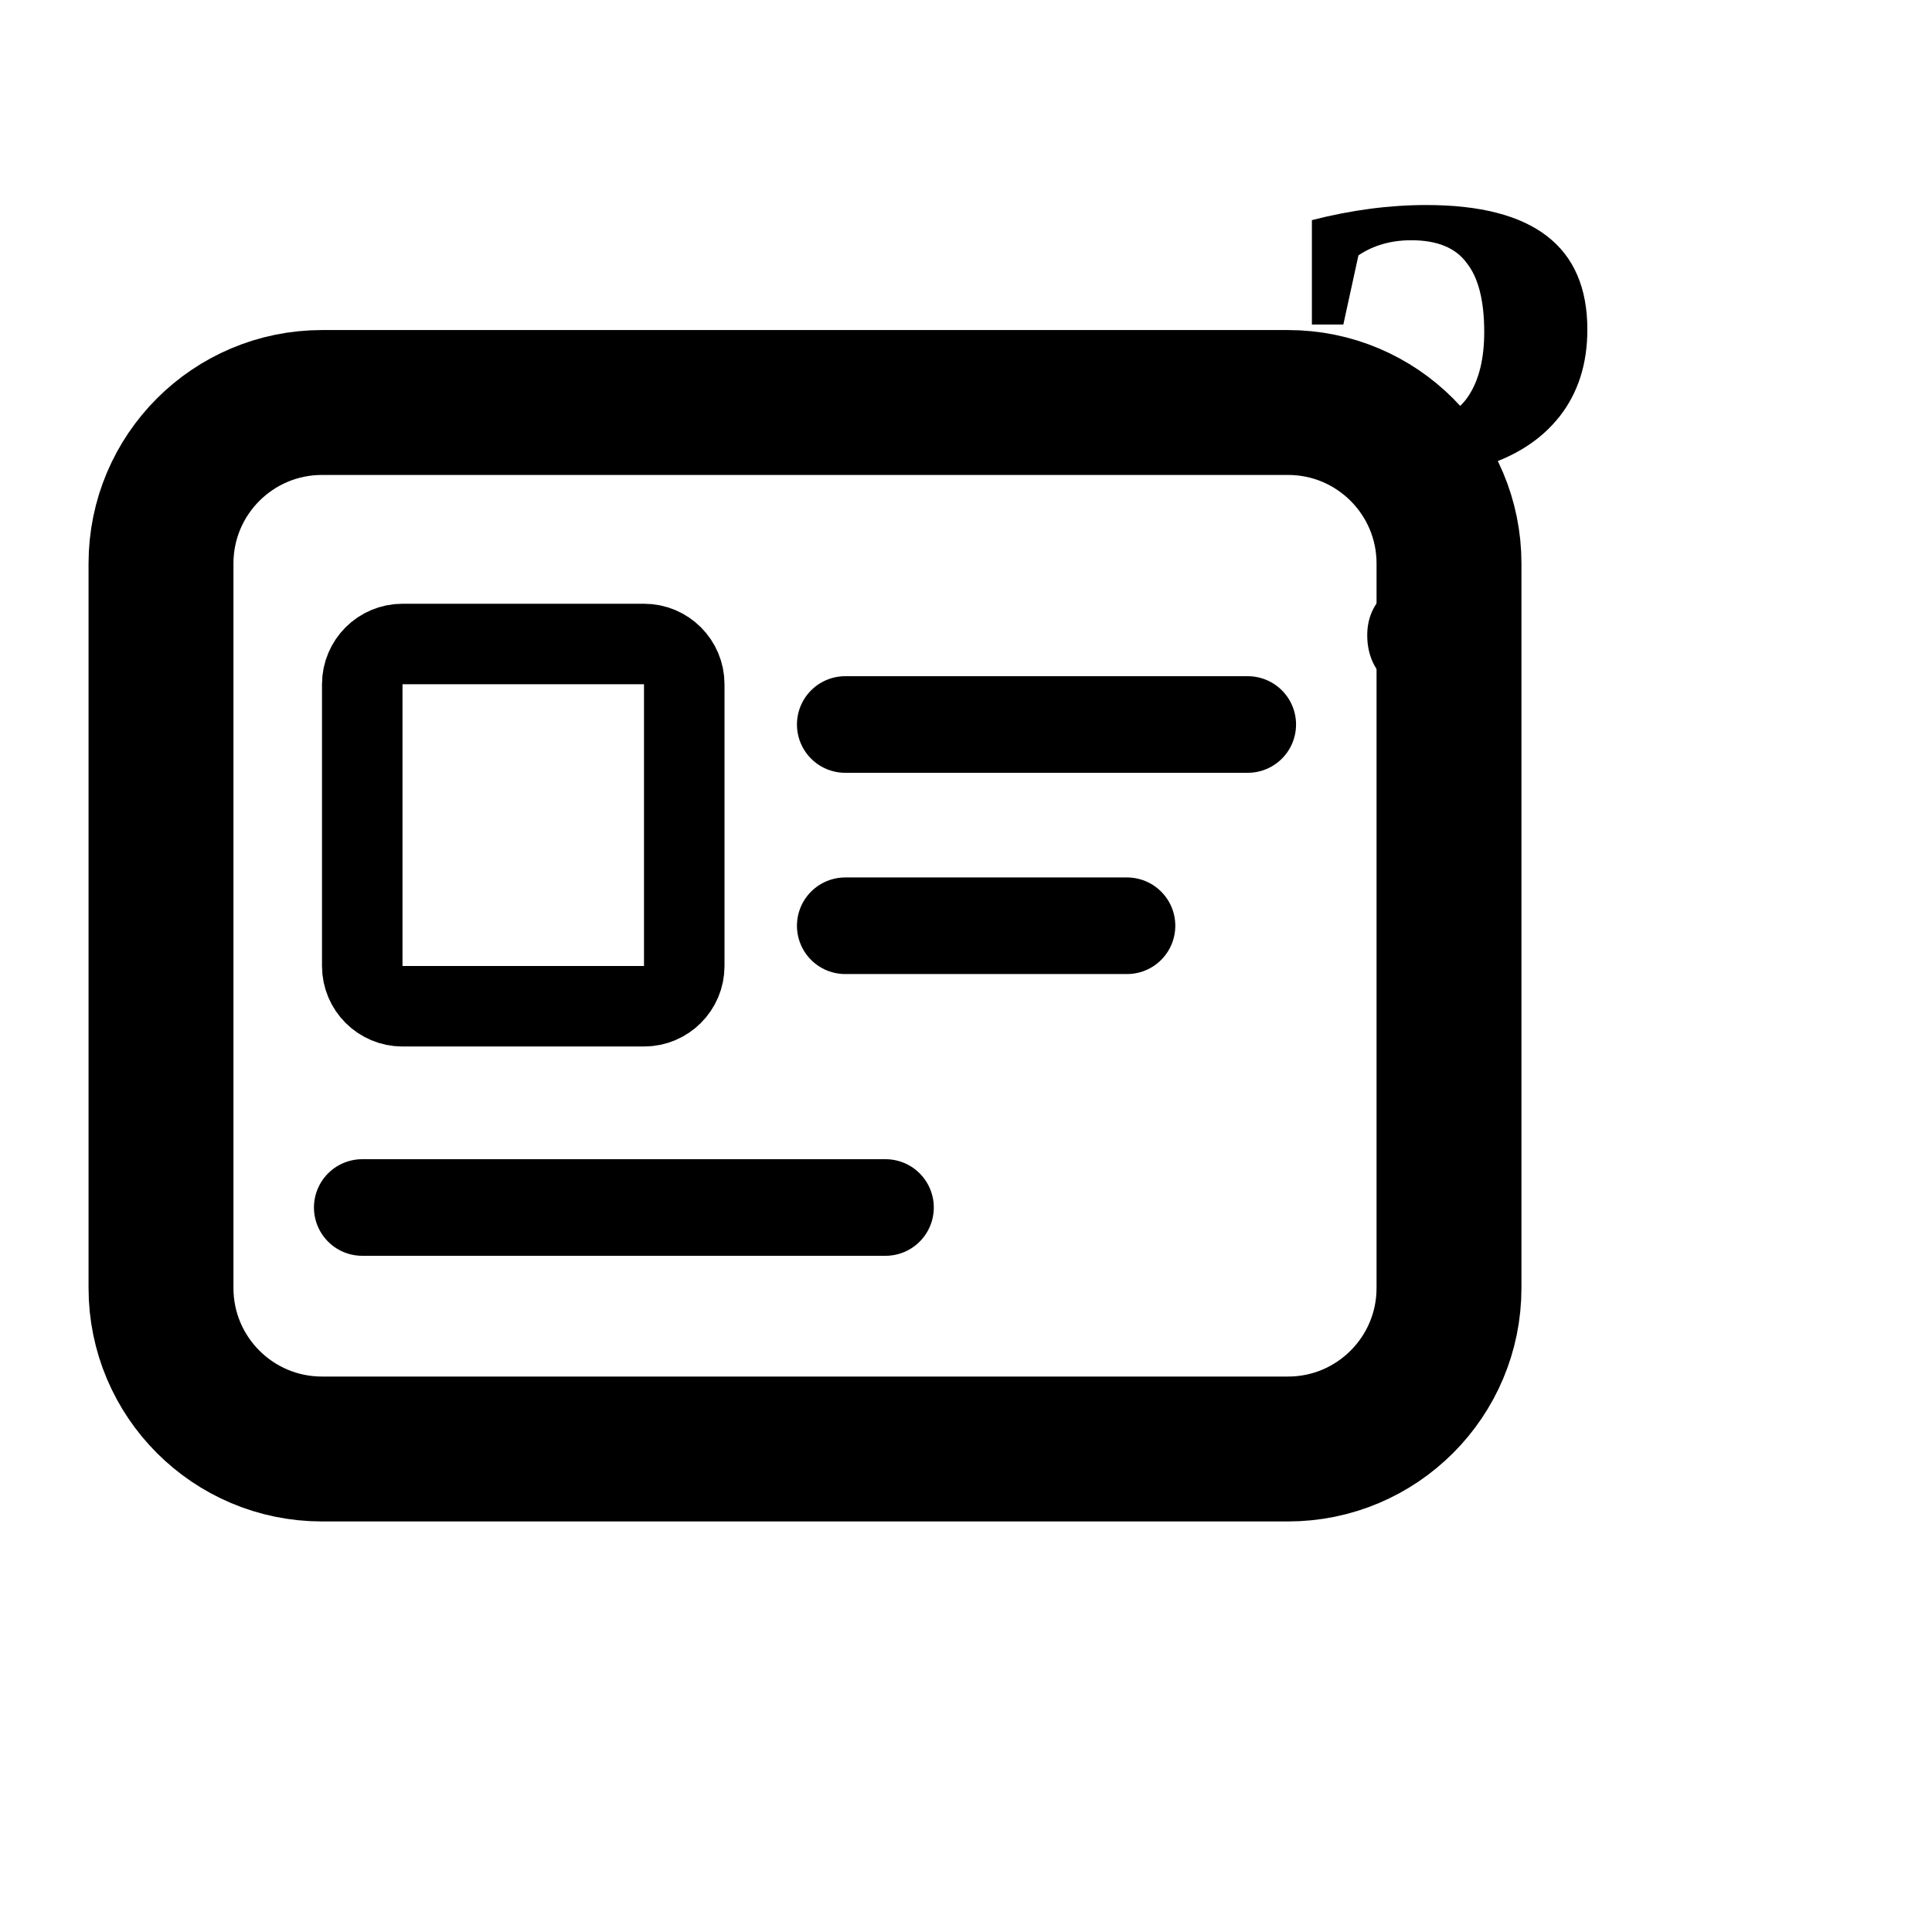
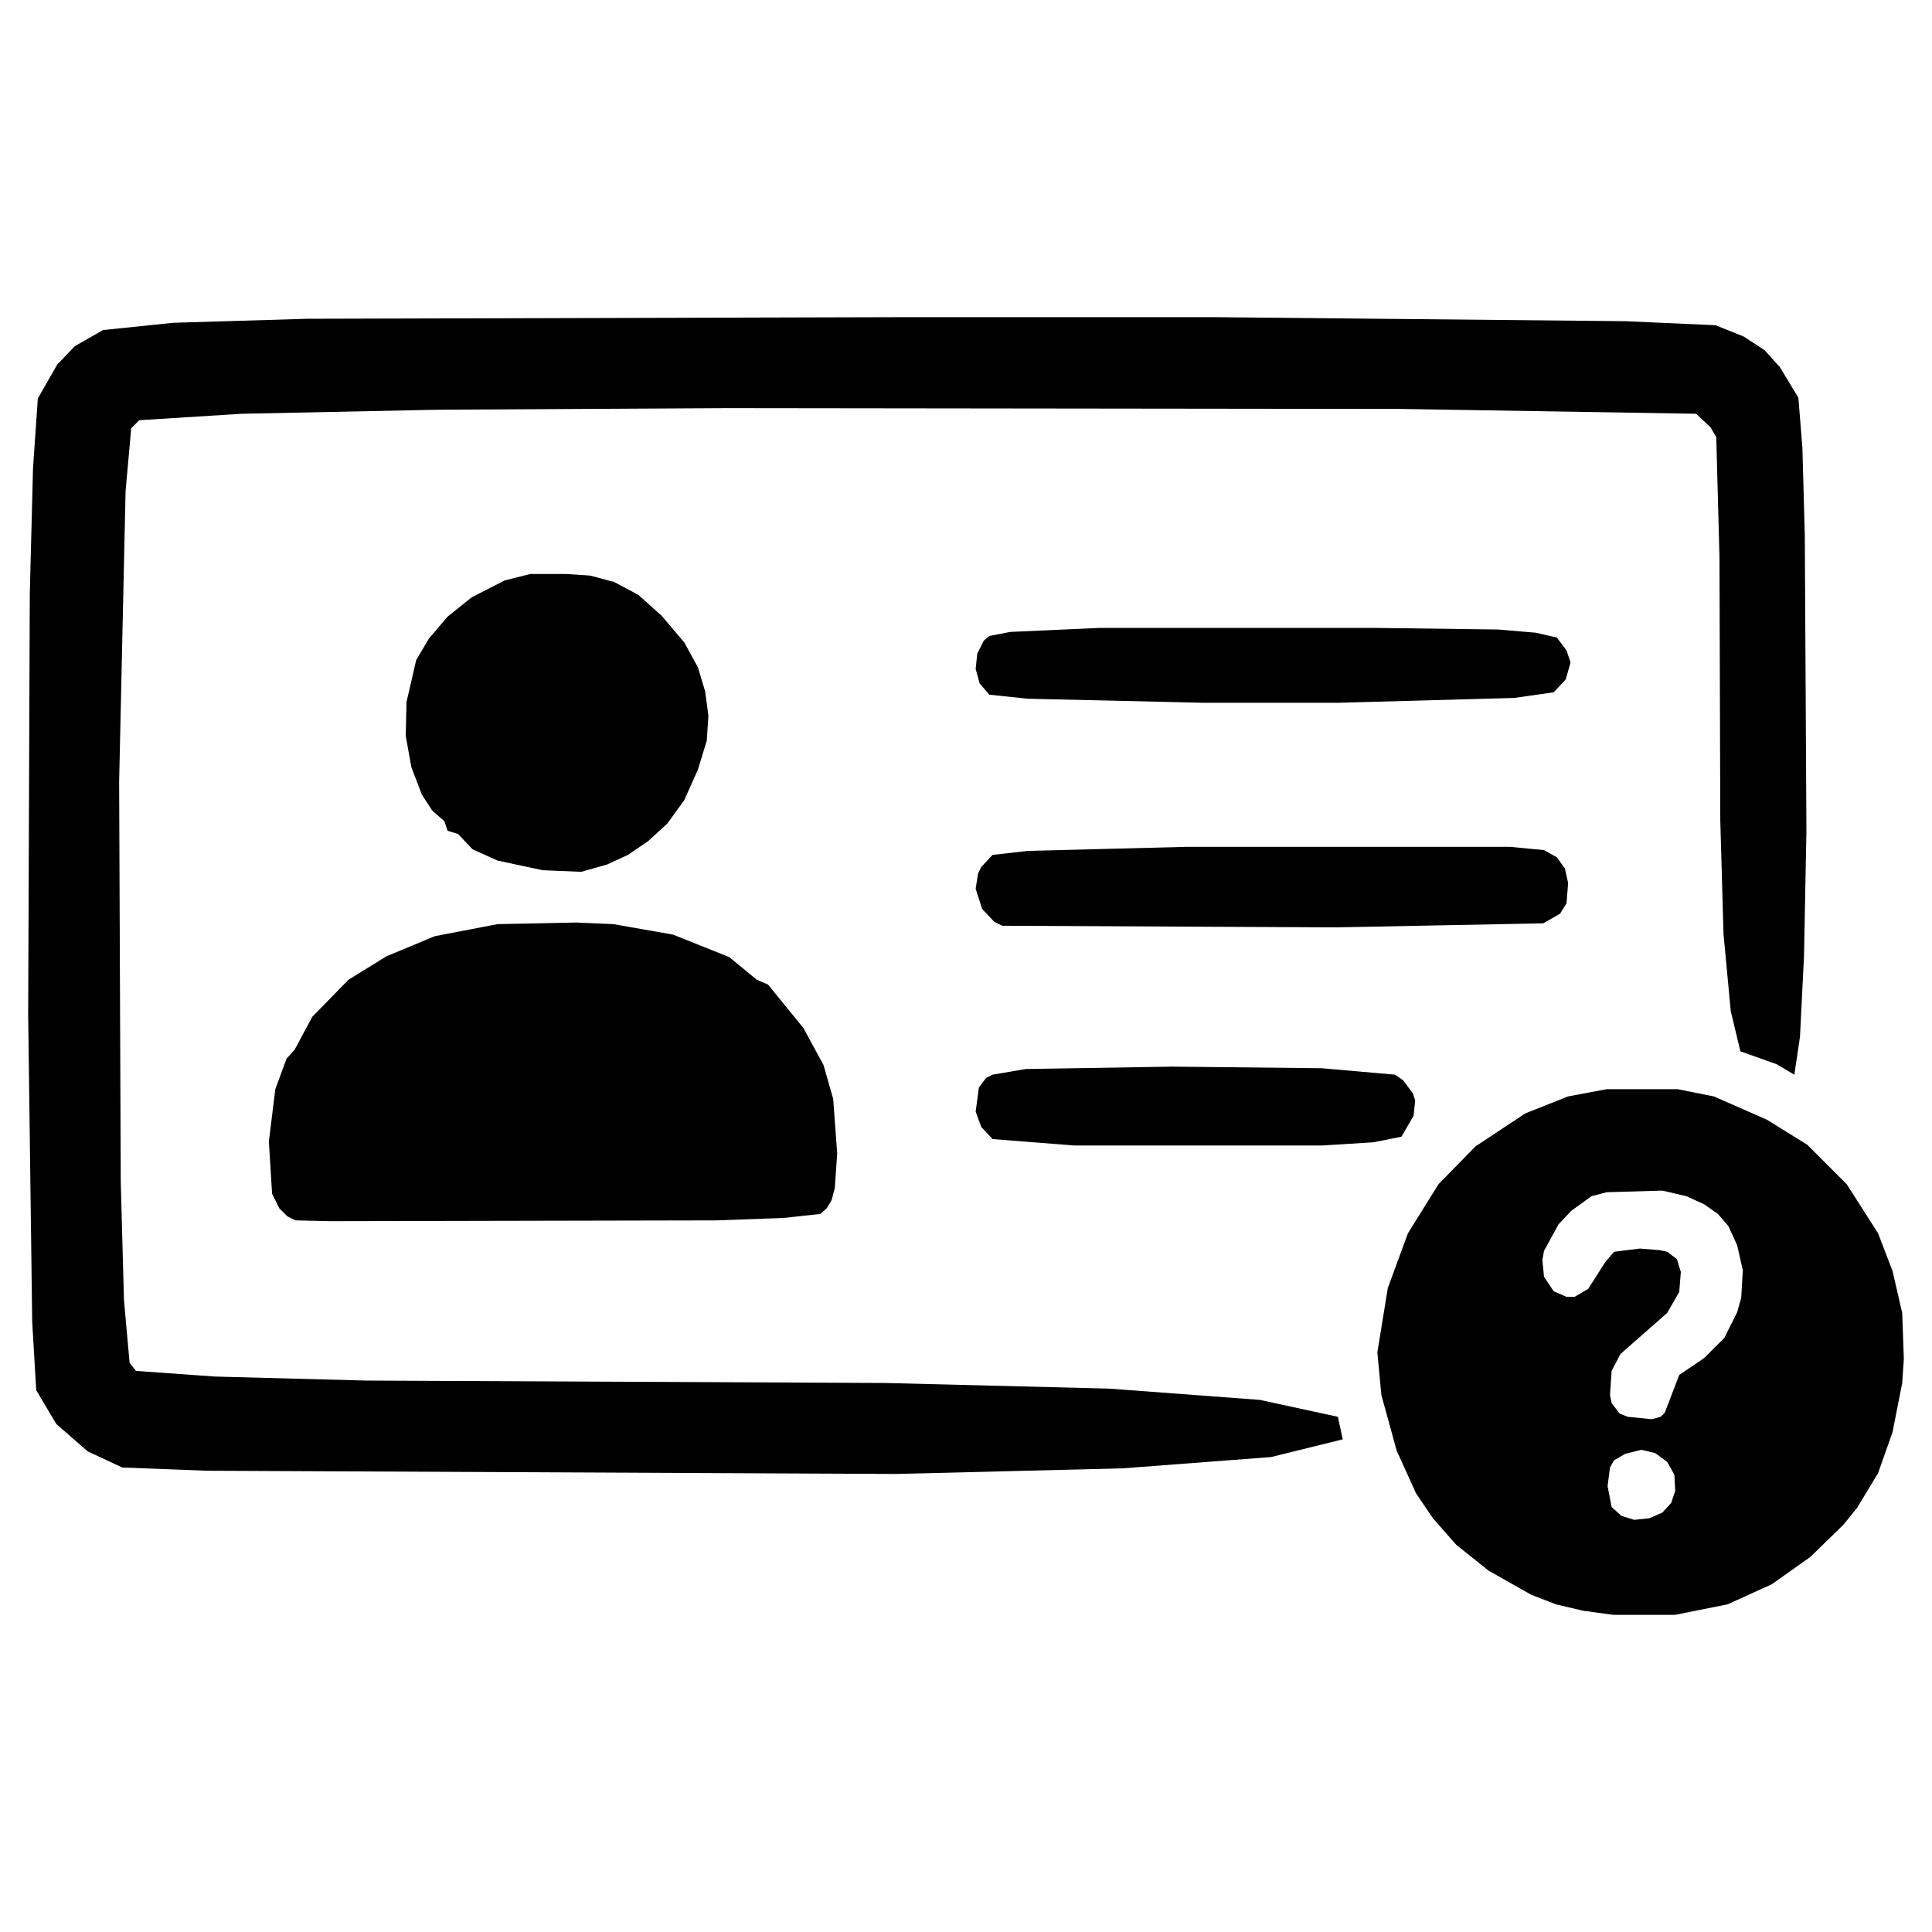
- <svg xmlns="http://www.w3.org/2000/svg" viewBox="0 0 24 24" width="24" height="24" fill="currentColor">
-   <rect x="2" y="5" width="16" height="13" rx="2" fill="none" stroke="currentColor" stroke-width="1.8" />
-   <rect x="4.5" y="8" width="4" height="4.5" rx="0.5" fill="none" stroke="currentColor" stroke-width="1" />
-   <line x1="10.5" y1="9" x2="15.5" y2="9" stroke="currentColor" stroke-width="1.2" stroke-linecap="round" />
-   <line x1="10.5" y1="11.5" x2="14" y2="11.5" stroke="currentColor" stroke-width="1.2" stroke-linecap="round" />
-   <line x1="4.5" y1="15" x2="11" y2="15" stroke="currentColor" stroke-width="1.2" stroke-linecap="round" />
-   <text x="18" y="8.5" font-size="9" font-weight="bold" text-anchor="middle" fill="currentColor">?</text>
+ <svg xmlns="http://www.w3.org/2000/svg" viewBox="0 0 24 24" width="24" height="24" role="img" aria-label="Account: unknown" fill="currentColor" fill-rule="evenodd">
+   <path d="M11.14 3.94L15.10 3.94L20.19 3.99L21.31 4.04L21.66 4.18L21.92 4.35L22.11 4.56L22.34 4.94L22.39 5.56L22.42 6.66L22.44 10.33L22.41 11.88L22.36 12.88L22.29 13.35L22.07 13.22L21.62 13.06L21.50 12.56L21.41 11.60L21.37 10.19L21.36 6.92L21.32 5.43L21.25 5.31L21.07 5.14L17.41 5.08L9.04 5.07L5.43 5.09L3.00 5.14L1.73 5.22L1.63 5.32L1.56 6.10L1.48 9.71L1.50 14.68L1.54 16.15L1.61 16.93L1.69 17.03L2.67 17.10L4.55 17.15L11.00 17.18L13.78 17.25L15.65 17.39L16.62 17.60L16.68 17.88L15.79 18.10L13.95 18.24L11.14 18.31L2.57 18.27L1.52 18.23L1.09 18.03L0.70 17.69L0.45 17.27L0.40 16.42L0.35 12.60L0.37 7.38L0.41 5.82L0.47 4.95L0.71 4.53L0.93 4.30L1.28 4.10L2.15 4.01L3.81 3.96ZM21.95 13.91L22.45 14.22L22.94 14.71L23.33 15.32L23.51 15.79L23.63 16.31L23.65 16.88L23.63 17.18L23.51 17.79L23.33 18.30L23.07 18.73L22.90 18.94L22.49 19.34L22.01 19.68L21.46 19.93L20.81 20.06L20.04 20.06L19.67 20.01L19.33 19.93L19.02 19.81L18.49 19.51L18.09 19.19L17.80 18.86L17.59 18.55L17.35 18.02L17.16 17.33L17.11 16.80L17.24 16.00L17.49 15.32L17.87 14.71L18.33 14.24L18.95 13.83L19.48 13.62L19.96 13.53L20.84 13.53L21.29 13.62ZM10.40 14.33L10.37 14.76L10.33 14.91L10.27 15.01L10.19 15.08L9.73 15.13L8.90 15.16L4.10 15.17L3.67 15.16L3.57 15.11L3.47 15.01L3.38 14.83L3.34 14.18L3.42 13.53L3.56 13.15L3.66 13.04L3.88 12.63L4.33 12.17L4.80 11.88L5.40 11.63L6.18 11.48L7.16 11.46L7.62 11.48L8.36 11.61L9.06 11.89L9.40 12.17L9.54 12.23L9.98 12.77L10.23 13.23L10.35 13.65ZM7.03 7.13L7.33 7.15L7.63 7.23L7.93 7.39L8.22 7.65L8.50 7.98L8.67 8.29L8.76 8.59L8.80 8.89L8.78 9.20L8.67 9.56L8.50 9.94L8.29 10.23L8.05 10.45L7.80 10.62L7.54 10.74L7.22 10.83L6.74 10.81L6.18 10.69L5.87 10.55L5.69 10.36L5.56 10.32L5.52 10.20L5.37 10.07L5.24 9.87L5.11 9.53L5.04 9.14L5.05 8.72L5.17 8.20L5.33 7.93L5.56 7.66L5.86 7.42L6.27 7.21L6.59 7.13ZM18.76 10.52L19.18 10.56L19.34 10.65L19.44 10.79L19.48 10.97L19.46 11.22L19.38 11.35L19.17 11.47L16.60 11.52L12.45 11.50L12.35 11.45L12.20 11.29L12.12 11.04L12.15 10.85L12.19 10.77L12.33 10.62L12.77 10.57L14.73 10.52ZM17.08 7.80L18.61 7.82L19.08 7.86L19.34 7.92L19.46 8.08L19.51 8.23L19.45 8.44L19.30 8.60L18.81 8.67L16.63 8.73L14.94 8.73L12.77 8.68L12.29 8.63L12.17 8.49L12.12 8.31L12.14 8.12L12.22 7.96L12.29 7.90L12.55 7.85L13.66 7.80ZM14.56 13.25L16.42 13.27L17.33 13.35L17.43 13.42L17.55 13.58L17.58 13.67L17.56 13.86L17.41 14.12L17.06 14.19L16.42 14.23L13.35 14.23L12.33 14.15L12.19 14.00L12.12 13.81L12.16 13.51L12.25 13.39L12.33 13.35L12.74 13.28ZM20.37 15.51L20.62 15.53L20.71 15.55L20.83 15.64L20.88 15.80L20.86 16.05L20.71 16.31L20.13 16.82L20.02 17.03L20.00 17.33L20.02 17.43L20.12 17.56L20.22 17.60L20.52 17.63L20.63 17.60L20.68 17.55L20.86 17.08L21.17 16.87L21.42 16.62L21.58 16.30L21.63 16.12L21.65 15.78L21.58 15.47L21.47 15.23L21.34 15.08L21.17 14.96L20.95 14.86L20.65 14.79L19.96 14.81L19.77 14.86L19.52 15.04L19.36 15.21L19.18 15.54L19.16 15.65L19.18 15.86L19.30 16.04L19.46 16.11L19.56 16.11L19.73 16.01L19.94 15.68L20.05 15.55ZM19.97 18.46L20.02 18.72L20.14 18.83L20.30 18.88L20.49 18.86L20.65 18.79L20.76 18.67L20.81 18.52L20.80 18.32L20.71 18.16L20.56 18.05L20.39 18.01L20.19 18.06L20.05 18.14L20.00 18.23Z" />
</svg>
